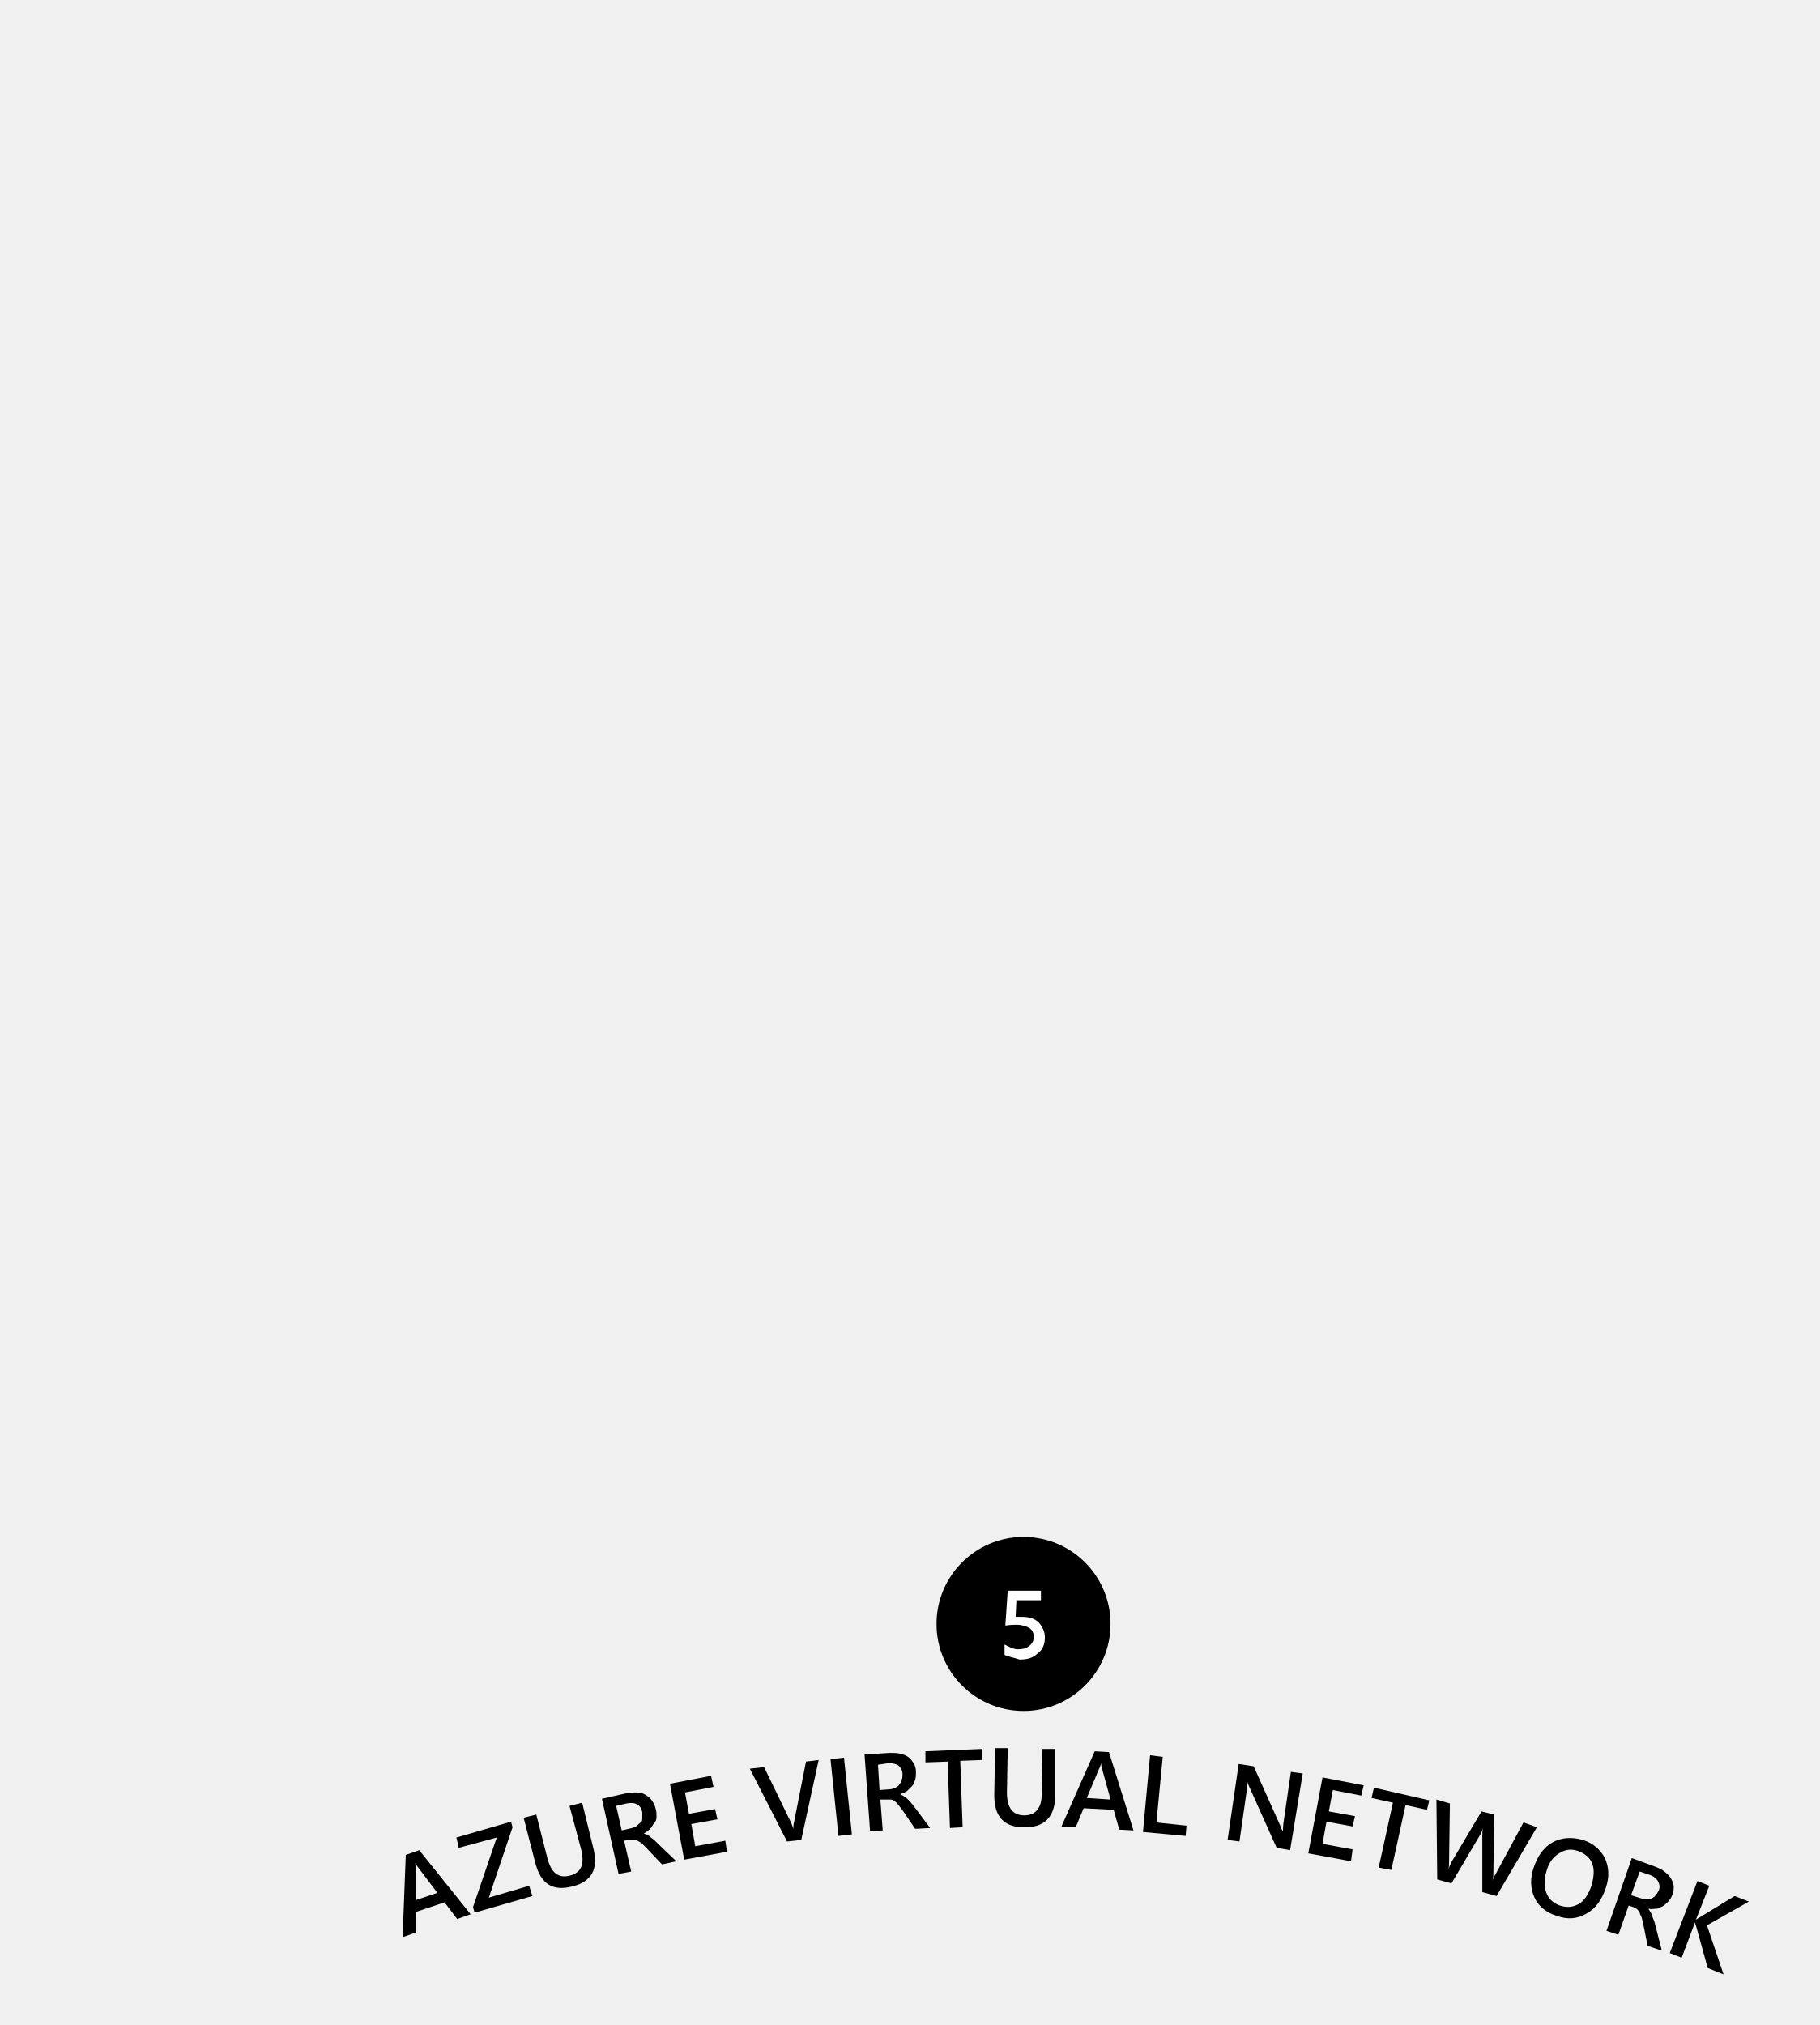
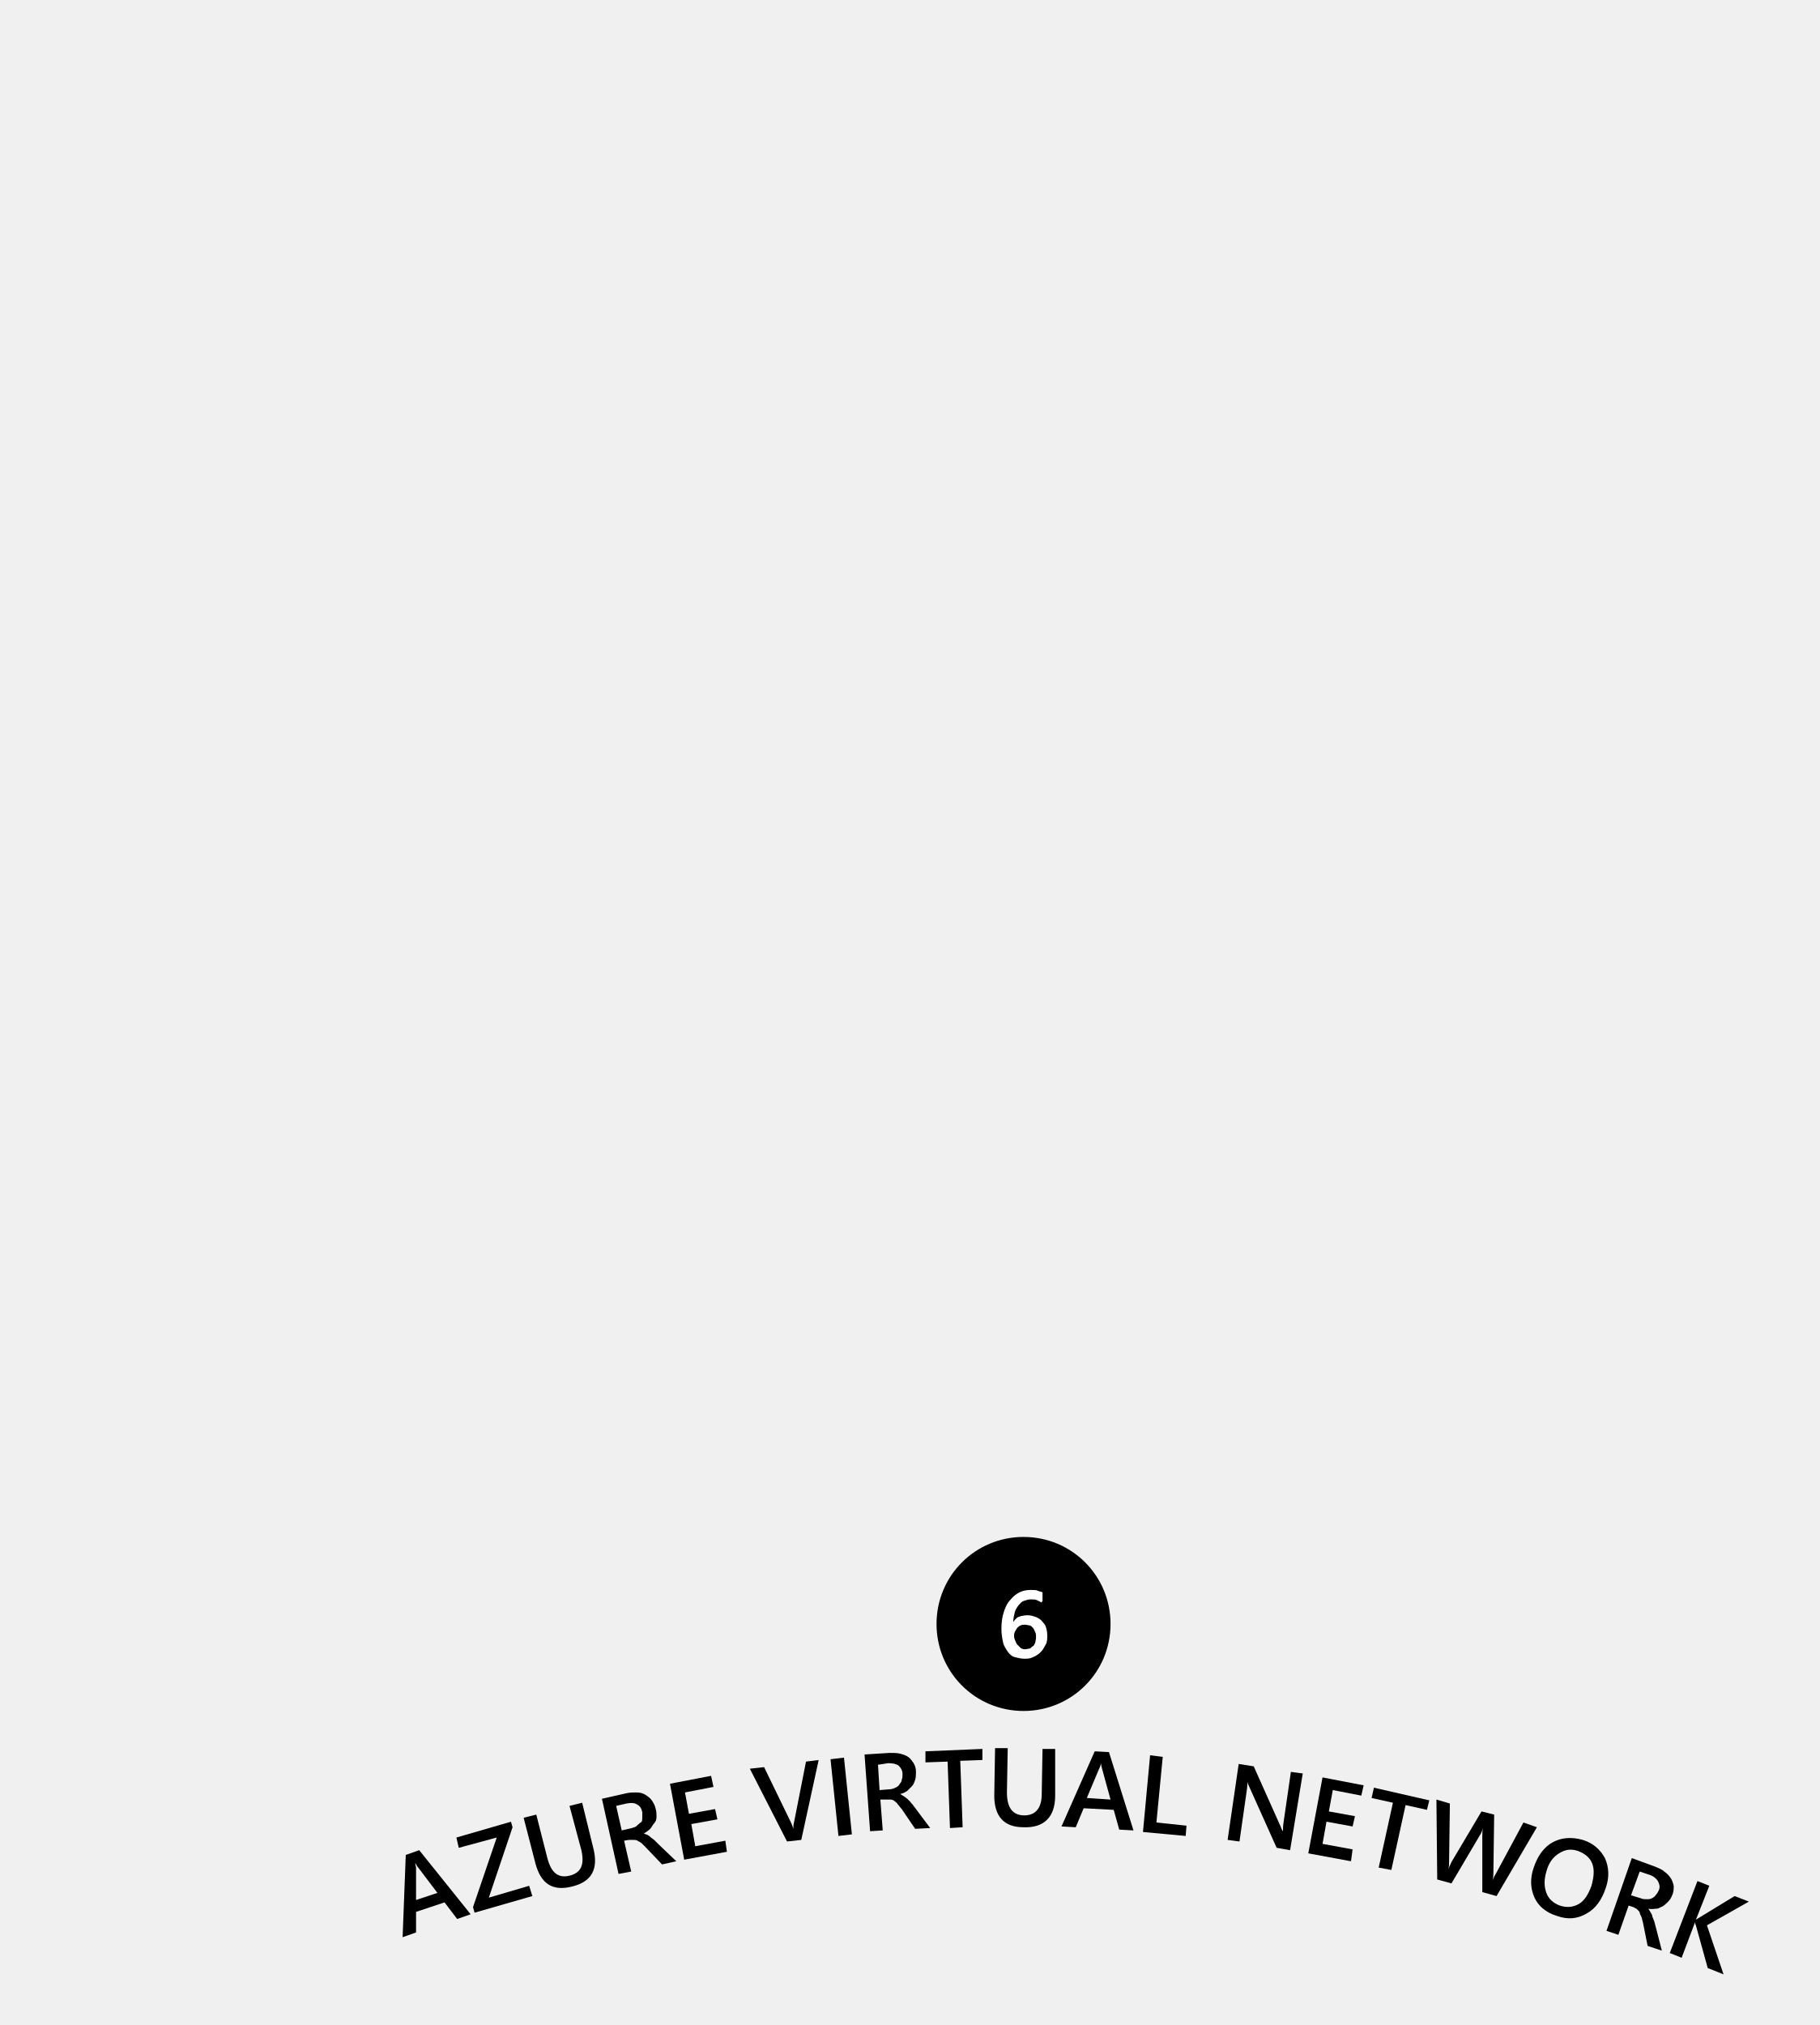
<svg xmlns="http://www.w3.org/2000/svg" version="1.1" id="Layer_1" x="0px" y="0px" width="230px" height="256px" viewBox="0 0 230 256" style="enable-background:new 0 0 230 256;" xml:space="preserve">
  <g>
    <path d="M59.5,242l-1.7,0.6l-1.6-2.1l-3.6,1.2v2.6l-1.7,0.6l0.4-10.4l1.7-0.6L59.5,242z M55.3,239.3l-2.5-3.3   c-0.1-0.1-0.2-0.3-0.3-0.5l0,0c0,0.3,0.1,0.5,0.1,0.6v4.1L55.3,239.3z" />
    <path d="M64.8,231l-3,8.9l5.1-1.5l0.4,1.3l-7.3,2.1l-0.2-0.7l3-8.8l-4.8,1.3l-0.3-1.3l6.9-2L64.8,231z" />
    <path d="M75,233.6c0.7,2.7-0.2,4.3-2.7,4.9c-2.4,0.6-3.9-0.3-4.6-2.9l-1.5-5.8l1.6-0.4l1.4,5.5c0.5,1.9,1.4,2.6,2.9,2.2   c1.4-0.4,1.8-1.4,1.4-3.2l-1.5-5.6l1.6-0.4L75,233.6z" />
    <path d="M85.5,235.3l-1.8,0.4l-2.1-2.2c-0.2-0.2-0.4-0.4-0.5-0.5c-0.2-0.1-0.3-0.2-0.5-0.3s-0.3-0.1-0.5-0.1s-0.4,0-0.6,0l-0.6,0.1   l0.9,3.9l-1.6,0.3l-2.1-9.5l3.1-0.7c0.4-0.1,0.9-0.1,1.3-0.1s0.8,0.1,1.1,0.3c0.3,0.2,0.6,0.4,0.8,0.7c0.2,0.3,0.4,0.6,0.5,1.1   c0.1,0.3,0.1,0.7,0.1,1s-0.1,0.6-0.3,0.8c-0.2,0.2-0.3,0.5-0.5,0.7s-0.5,0.4-0.8,0.6l0,0c0.2,0.1,0.4,0.1,0.5,0.2   c0.2,0.1,0.3,0.2,0.4,0.3s0.3,0.2,0.4,0.3s0.3,0.3,0.5,0.5L85.5,235.3z M77.9,228.3l0.7,3.1l1.3-0.3c0.2-0.1,0.5-0.1,0.6-0.3   c0.2-0.1,0.3-0.3,0.5-0.4c0.2-0.1,0.2-0.4,0.2-0.6c0-0.2,0-0.5,0-0.7c-0.1-0.5-0.3-0.8-0.7-1c-0.3-0.2-0.8-0.2-1.3-0.1L77.9,228.3z   " />
    <path d="M91.9,234.1l-5.4,1l-1.8-9.6l5.2-1l0.3,1.4l-3.6,0.7l0.5,2.7l3.3-0.6l0.3,1.3l-3.3,0.6l0.5,2.8l3.8-0.7L91.9,234.1z" />
    <path d="M103.5,222.5l-2.2,10.1l-1.8,0.2l-4.7-9.2l1.8-0.2l3.4,7c0.1,0.2,0.2,0.5,0.3,0.8l0,0c0-0.3,0-0.5,0.1-0.9l1.5-7.6   L103.5,222.5z" />
    <path d="M107.7,231.9l-1.7,0.2l-1-9.7l1.7-0.2L107.7,231.9z" />
    <path d="M117.6,231.1l-1.9,0.1l-1.7-2.5c-0.2-0.2-0.3-0.4-0.5-0.6c-0.1-0.2-0.3-0.3-0.4-0.4c-0.1-0.1-0.3-0.2-0.5-0.2s-0.4,0-0.6,0   h-0.7l0.3,3.9l-1.6,0.1l-0.7-9.7l3.2-0.2c0.5,0,0.9,0,1.3,0.1s0.7,0.2,1,0.4s0.5,0.5,0.7,0.8s0.3,0.7,0.3,1.1c0,0.3,0,0.7-0.1,1   s-0.2,0.6-0.4,0.8c-0.2,0.2-0.4,0.4-0.6,0.6c-0.3,0.2-0.5,0.3-0.9,0.4l0,0c0.2,0.1,0.3,0.2,0.5,0.3c0.1,0.1,0.3,0.2,0.4,0.3   s0.3,0.3,0.4,0.4c0.1,0.2,0.3,0.3,0.4,0.5L117.6,231.1z M111,223.1l0.2,3.2l1.3-0.1c0.2,0,0.5-0.1,0.7-0.2c0.2-0.1,0.4-0.2,0.5-0.4   s0.3-0.3,0.3-0.6c0.1-0.2,0.1-0.5,0.1-0.7c0-0.5-0.2-0.8-0.5-1.1c-0.3-0.2-0.7-0.3-1.3-0.3L111,223.1z" />
    <path d="M124.2,222.5l-2.8,0.1l0.3,8.4l-1.6,0.1l-0.3-8.4l-2.8,0.1v-1.4l7.2-0.3L124.2,222.5z" />
    <path d="M133.4,227c0,2.7-1.4,4.1-4,4c-2.5,0-3.7-1.4-3.7-4l0.1-6h1.6l-0.1,5.6c0,1.9,0.7,2.9,2.2,2.9c1.4,0,2.2-0.9,2.2-2.7   l0.1-5.7h1.6L133.4,227L133.4,227z" />
    <path d="M143.3,231.4l-1.8-0.1l-0.7-2.5l-3.8-0.2l-1,2.4l-1.8-0.1l4.2-9.5l1.8,0.1L143.3,231.4z M140.4,227.5l-1.1-4   c0-0.1-0.1-0.3-0.1-0.6l0,0c-0.1,0.3-0.1,0.5-0.2,0.6l-1.6,3.8L140.4,227.5z" />
    <path d="M149.9,232.1l-5.4-0.5l0.9-9.7l1.6,0.2l-0.8,8.3l3.8,0.4L149.9,232.1z" />
    <path d="M163.1,233.9l-1.7-0.3l-3.5-7.8c-0.1-0.2-0.2-0.4-0.2-0.6l0,0c0,0.2,0,0.7-0.1,1.3l-0.9,6.3l-1.5-0.2l1.4-9.6l1.9,0.3   l3.4,7.6c0.1,0.3,0.2,0.5,0.3,0.6l0,0c0-0.3,0-0.7,0.1-1.3l0.9-6.2l1.5,0.2L163.1,233.9z" />
    <path d="M170.8,235.3l-5.4-1l1.8-9.6l5.2,1l-0.3,1.3l-3.6-0.7L168,229l3.3,0.6l-0.3,1.3l-3.3-0.6l-0.5,2.8l3.8,0.7L170.8,235.3z" />
    <path d="M180.4,228.8l-2.7-0.6l-1.8,8.2l-1.6-0.3l1.8-8.2l-2.7-0.6l0.3-1.3l7,1.6L180.4,228.8z" />
    <path d="M194.3,231l-5.1,8.7l-1.8-0.5v-7.1c0-0.3,0-0.6,0.1-1l0,0c-0.1,0.3-0.2,0.6-0.4,0.9l-3.6,6.1l-1.8-0.5l-0.1-10.1l1.7,0.5   l-0.1,7.4c0,0.3,0,0.6-0.1,0.9l0,0c0.1-0.2,0.2-0.5,0.4-0.9l3.8-6.4l1.6,0.4l-0.1,7.4c0,0.3,0,0.5-0.1,0.9l0,0   c0.1-0.2,0.2-0.5,0.4-0.8l3.5-6.5L194.3,231z" />
    <path d="M196.8,242.2c-1.3-0.4-2.3-1.2-2.8-2.3s-0.6-2.4-0.1-3.8c0.5-1.5,1.3-2.6,2.4-3.2s2.4-0.7,3.8-0.3c1.3,0.4,2.2,1.2,2.8,2.3   c0.5,1.1,0.6,2.4,0.1,3.8c-0.5,1.5-1.3,2.6-2.4,3.2C199.4,242.6,198.2,242.7,196.8,242.2z M199.5,234c-0.9-0.3-1.6-0.2-2.4,0.3   s-1.3,1.2-1.6,2.3c-0.3,1-0.3,1.9,0,2.7s0.9,1.3,1.7,1.6c0.9,0.3,1.7,0.2,2.4-0.2s1.2-1.2,1.6-2.3c0.3-1.1,0.4-2,0.1-2.8   S200.3,234.3,199.5,234z" />
    <path d="M210.1,246.6l-1.8-0.6l-0.6-3c-0.1-0.3-0.1-0.5-0.2-0.7c-0.1-0.2-0.2-0.4-0.2-0.5s-0.2-0.3-0.3-0.4   c-0.1-0.1-0.3-0.2-0.5-0.3l-0.6-0.2l-1.3,3.7l-1.5-0.5l3.2-9.2l3,1.1c0.4,0.2,0.8,0.3,1.1,0.6c0.3,0.2,0.6,0.5,0.8,0.8   s0.3,0.6,0.4,1c0,0.4,0,0.8-0.2,1.2c-0.1,0.3-0.3,0.6-0.5,0.8s-0.4,0.4-0.7,0.6c-0.3,0.1-0.5,0.3-0.8,0.3s-0.6,0.1-1,0l0,0   c0.1,0.2,0.2,0.3,0.3,0.5s0.2,0.3,0.2,0.5c0.1,0.2,0.1,0.3,0.2,0.5s0.1,0.4,0.2,0.7L210.1,246.6z M207.3,236.6l-1.1,3l1.3,0.4   c0.2,0.1,0.5,0.1,0.7,0.1s0.4,0,0.6-0.1c0.2-0.1,0.4-0.2,0.5-0.4c0.2-0.2,0.3-0.4,0.4-0.6c0.2-0.4,0.1-0.8-0.1-1.2   c-0.2-0.3-0.5-0.6-1.1-0.8L207.3,236.6z" />
    <path d="M217.9,249.6l-2-0.8l-1.5-5.4c-0.1-0.2-0.1-0.3-0.1-0.4l0,0l-1.7,4.5l-1.5-0.6l3.5-9.1l1.5,0.6l-1.7,4.3l0,0   c0.1-0.1,0.2-0.1,0.3-0.2l4.6-2.8l1.8,0.7l-5.3,3L217.9,249.6z" />
  </g>
-   <circle cx="129.4" cy="205.3" r="11" />
  <g>
-     <path style="fill:#FFFFFF;" d="M127,209.2v-1.3c0.6,0.3,1.1,0.6,1.7,0.6c0.6,0,1-0.1,1.4-0.4c0.4-0.3,0.6-0.7,0.6-1.2   c0-0.4-0.2-0.9-0.6-1.1c-0.3-0.2-0.9-0.4-1.6-0.4c-0.2,0-0.7,0-1.4,0.1l0.3-4.4h4.2v1.2h-3.1l-0.1,2.1c0.2,0,0.6,0,0.8,0   c0.9,0,1.6,0.2,2.1,0.7c0.4,0.4,0.8,1.1,0.8,1.9c0,0.9-0.3,1.6-0.9,2c-0.6,0.6-1.3,0.8-2.3,0.8C128,209.5,127.3,209.4,127,209.2z" />
+     <path d="M130.6,205.8c-0.1-0.1-0.3-0.3-0.4-0.3s-0.4-0.1-0.6-0.1s-0.4,0-0.6,0.1s-0.3,0.2-0.4,0.3s-0.2,0.3-0.3,0.5   s-0.1,0.4-0.1,0.5c0,0.2,0,0.4,0.1,0.6s0.1,0.4,0.3,0.6s0.3,0.3,0.4,0.4s0.4,0.2,0.6,0.2c0.2,0,0.4,0,0.6-0.1s0.3-0.2,0.4-0.3   s0.2-0.3,0.3-0.5s0.1-0.4,0.1-0.6c0-0.2,0-0.5-0.1-0.7S130.7,205.9,130.6,205.8z" />
+     <path d="M129.4,194.3c-6.1,0-11,4.9-11,11s4.9,11,11,11s11-4.9,11-11S135.5,194.3,129.4,194.3z M132.1,208   c-0.1,0.3-0.3,0.6-0.6,0.9s-0.5,0.4-0.9,0.6s-0.7,0.2-1.1,0.2c-0.4,0-0.8-0.1-1.2-0.2s-0.7-0.4-0.9-0.7s-0.5-0.7-0.6-1.2   s-0.2-1-0.2-1.7c0-0.8,0.1-1.5,0.3-2.1s0.4-1.1,0.8-1.5s0.7-0.7,1.1-0.9s0.9-0.3,1.4-0.3c0.3,0,0.6,0,0.9,0.1s0.5,0.1,0.6,0.2v1.2   c-0.2-0.1-0.4-0.2-0.6-0.3s-0.5-0.1-0.8-0.1c-0.3,0-0.6,0.1-0.9,0.2s-0.5,0.3-0.7,0.6s-0.4,0.6-0.5,0.9s-0.2,0.8-0.2,1.3h0   c0.2-0.3,0.4-0.5,0.7-0.7s0.7-0.2,1.1-0.2c0.4,0,0.7,0.1,1,0.2s0.5,0.3,0.8,0.5s0.4,0.5,0.5,0.8s0.2,0.7,0.2,1.1   C132.3,207.3,132.3,207.7,132.1,208z" />
+     <path style="fill:#FFFFFF;" d="M131.7,204.9c-0.2-0.2-0.5-0.4-0.8-0.5s-0.6-0.2-1-0.2c-0.4,0-0.8,0.1-1.1,0.2s-0.5,0.4-0.7,0.7h0   c0-0.5,0.1-0.9,0.2-1.3s0.3-0.7,0.5-0.9s0.4-0.5,0.7-0.6s0.6-0.2,0.9-0.2c0.3,0,0.6,0,0.8,0.1s0.4,0.2,0.6,0.3v-1.2   c-0.2-0.1-0.4-0.1-0.6-0.2s-0.5-0.1-0.9-0.1c-0.5,0-1,0.1-1.4,0.3s-0.8,0.5-1.1,0.9s-0.6,0.9-0.8,1.5s-0.3,1.3-0.3,2.1   c0,0.6,0.1,1.2,0.2,1.7s0.3,0.9,0.6,1.2s0.6,0.6,0.9,0.7s0.7,0.2,1.2,0.2c0.4,0,0.8-0.1,1.1-0.2s0.6-0.3,0.9-0.6s0.4-0.6,0.6-0.9   s0.2-0.7,0.2-1.2c0-0.4-0.1-0.8-0.2-1.1S131.9,205.2,131.7,204.9z M130.9,207.6c-0.1,0.2-0.1,0.4-0.3,0.5s-0.3,0.3-0.4,0.3   s-0.4,0.1-0.6,0.1c-0.3,0-0.5-0.1-0.6-0.2s-0.3-0.3-0.4-0.4s-0.2-0.4-0.3-0.6s-0.1-0.4-0.1-0.6c0-0.2,0-0.4,0.1-0.5   s0.2-0.3,0.3-0.5s0.3-0.2,0.4-0.3s0.4-0.1,0.6-0.1s0.4,0,0.6,0.1s0.3,0.2,0.4,0.3s0.2,0.3,0.3,0.5s0.1,0.4,0.1,0.7   C131,207.2,130.9,207.4,130.9,207.6z" />
  </g>
</svg>
